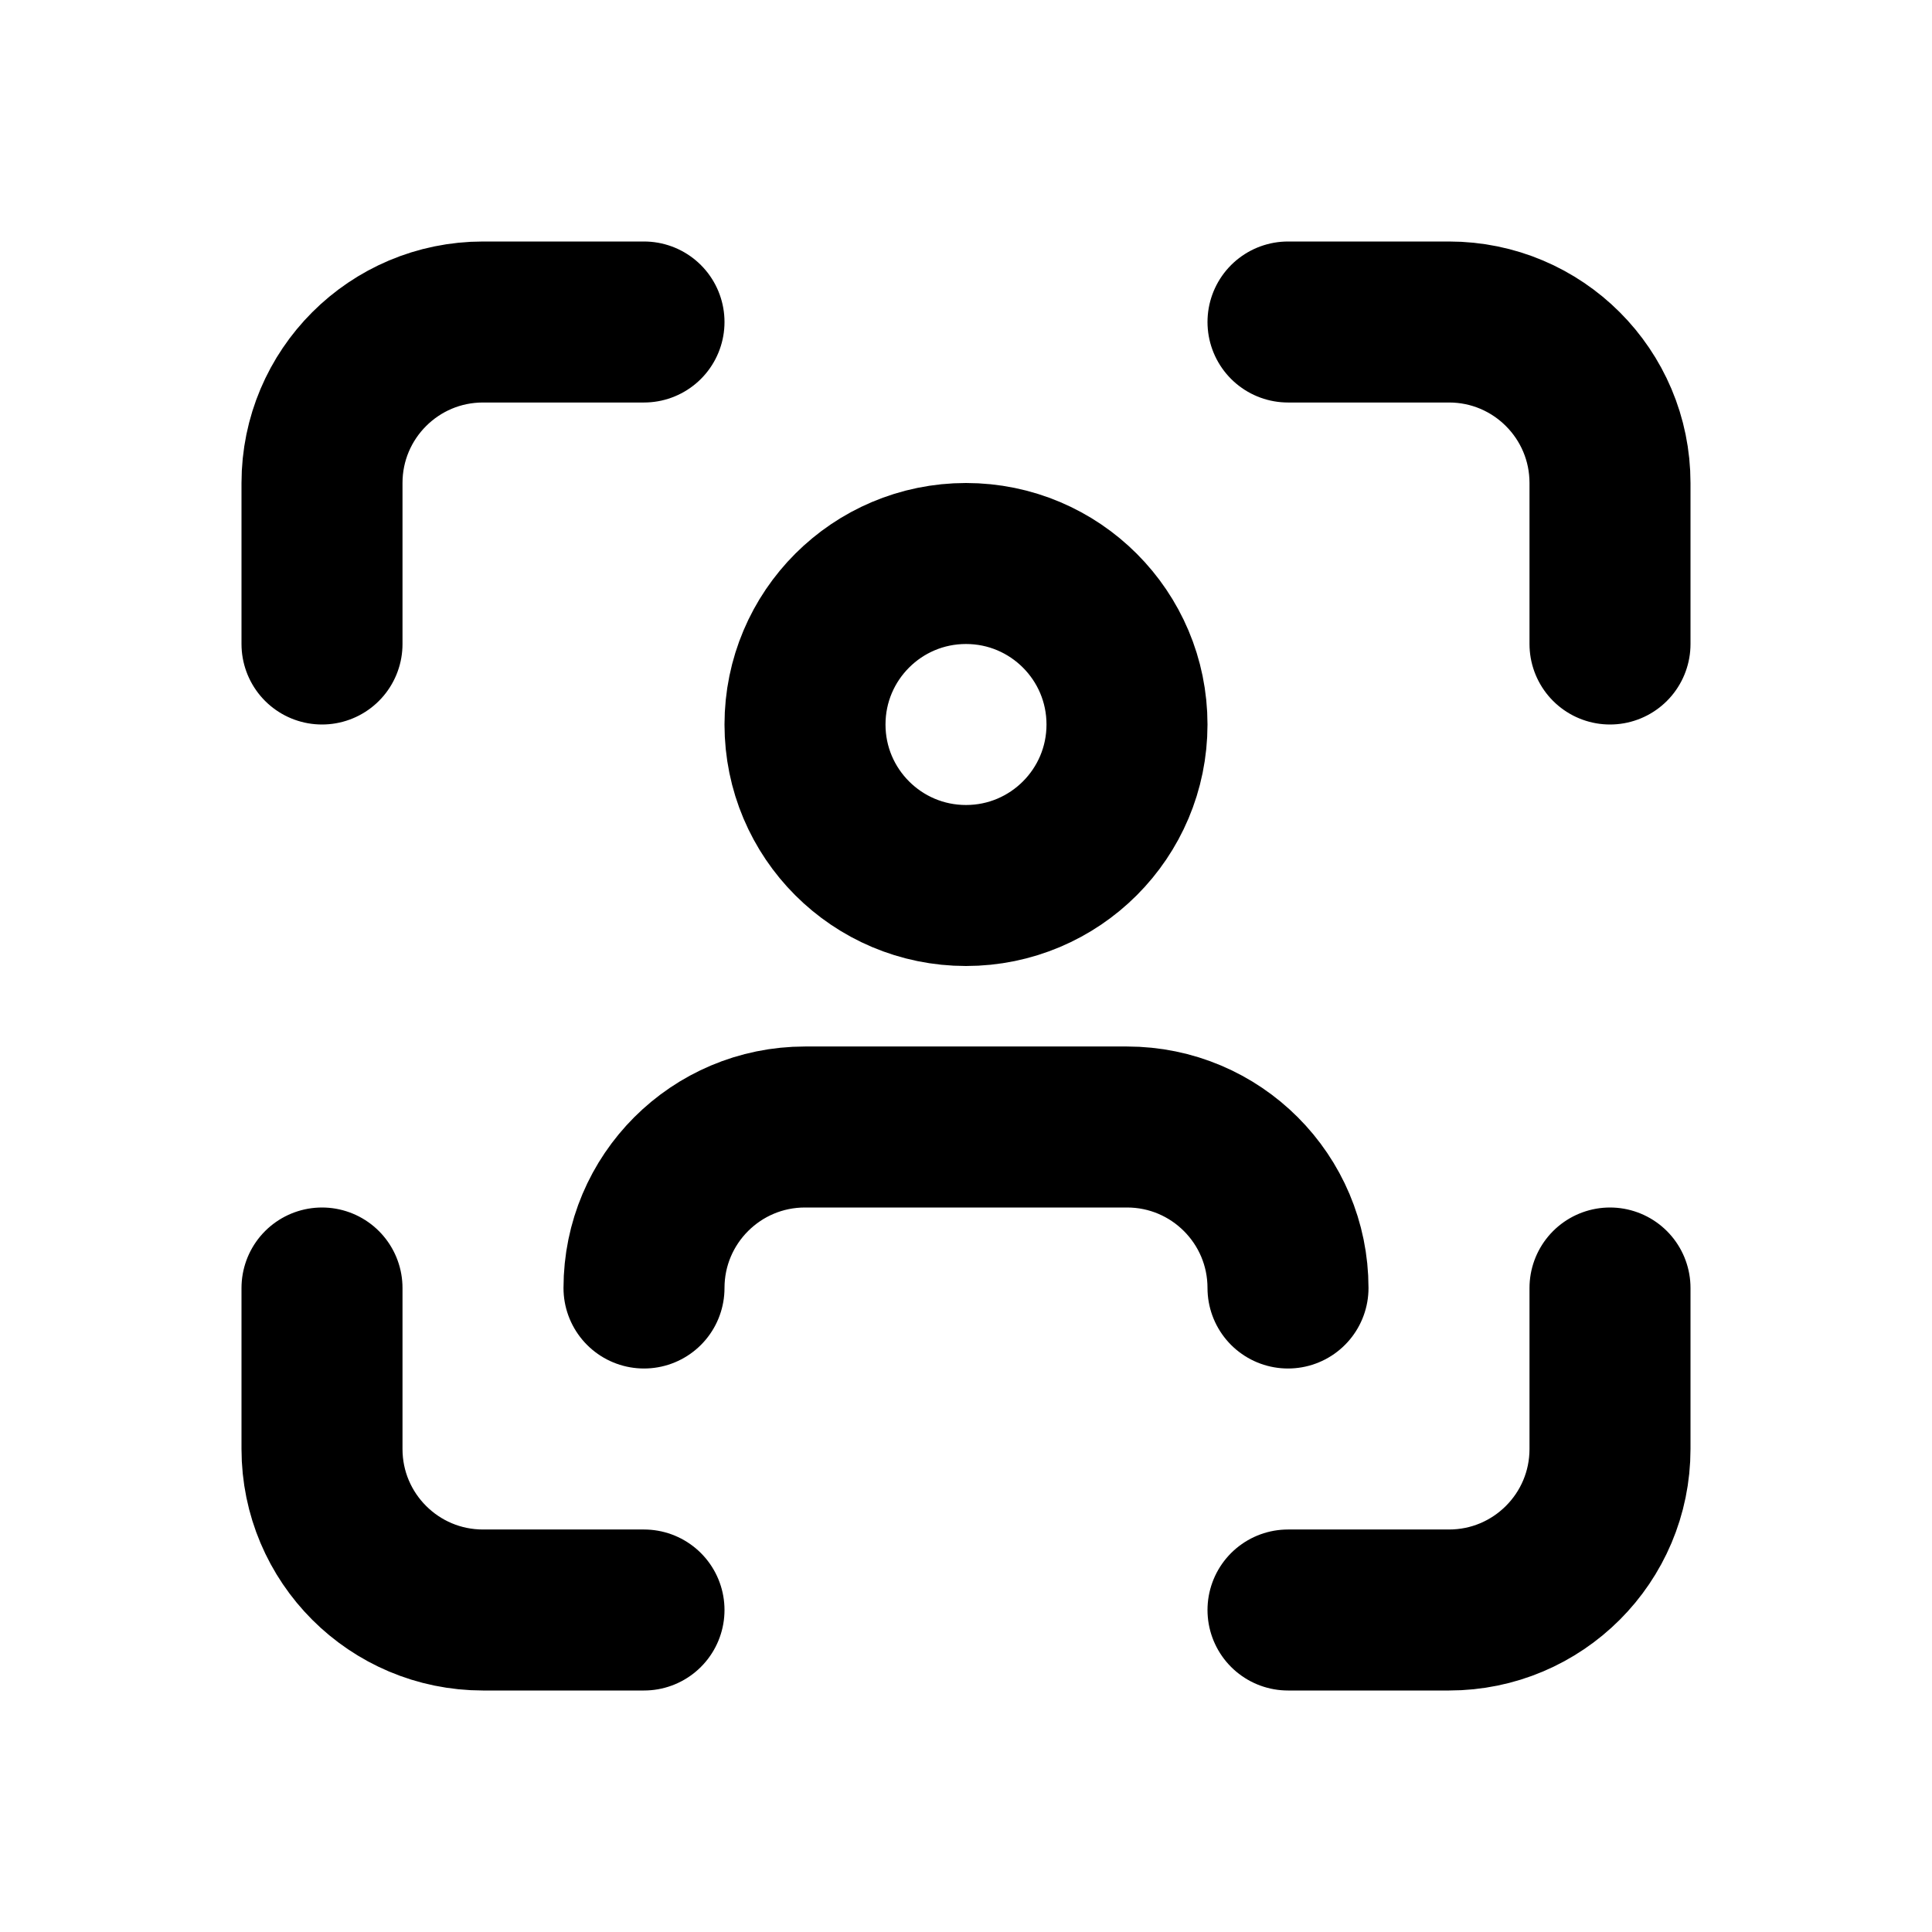
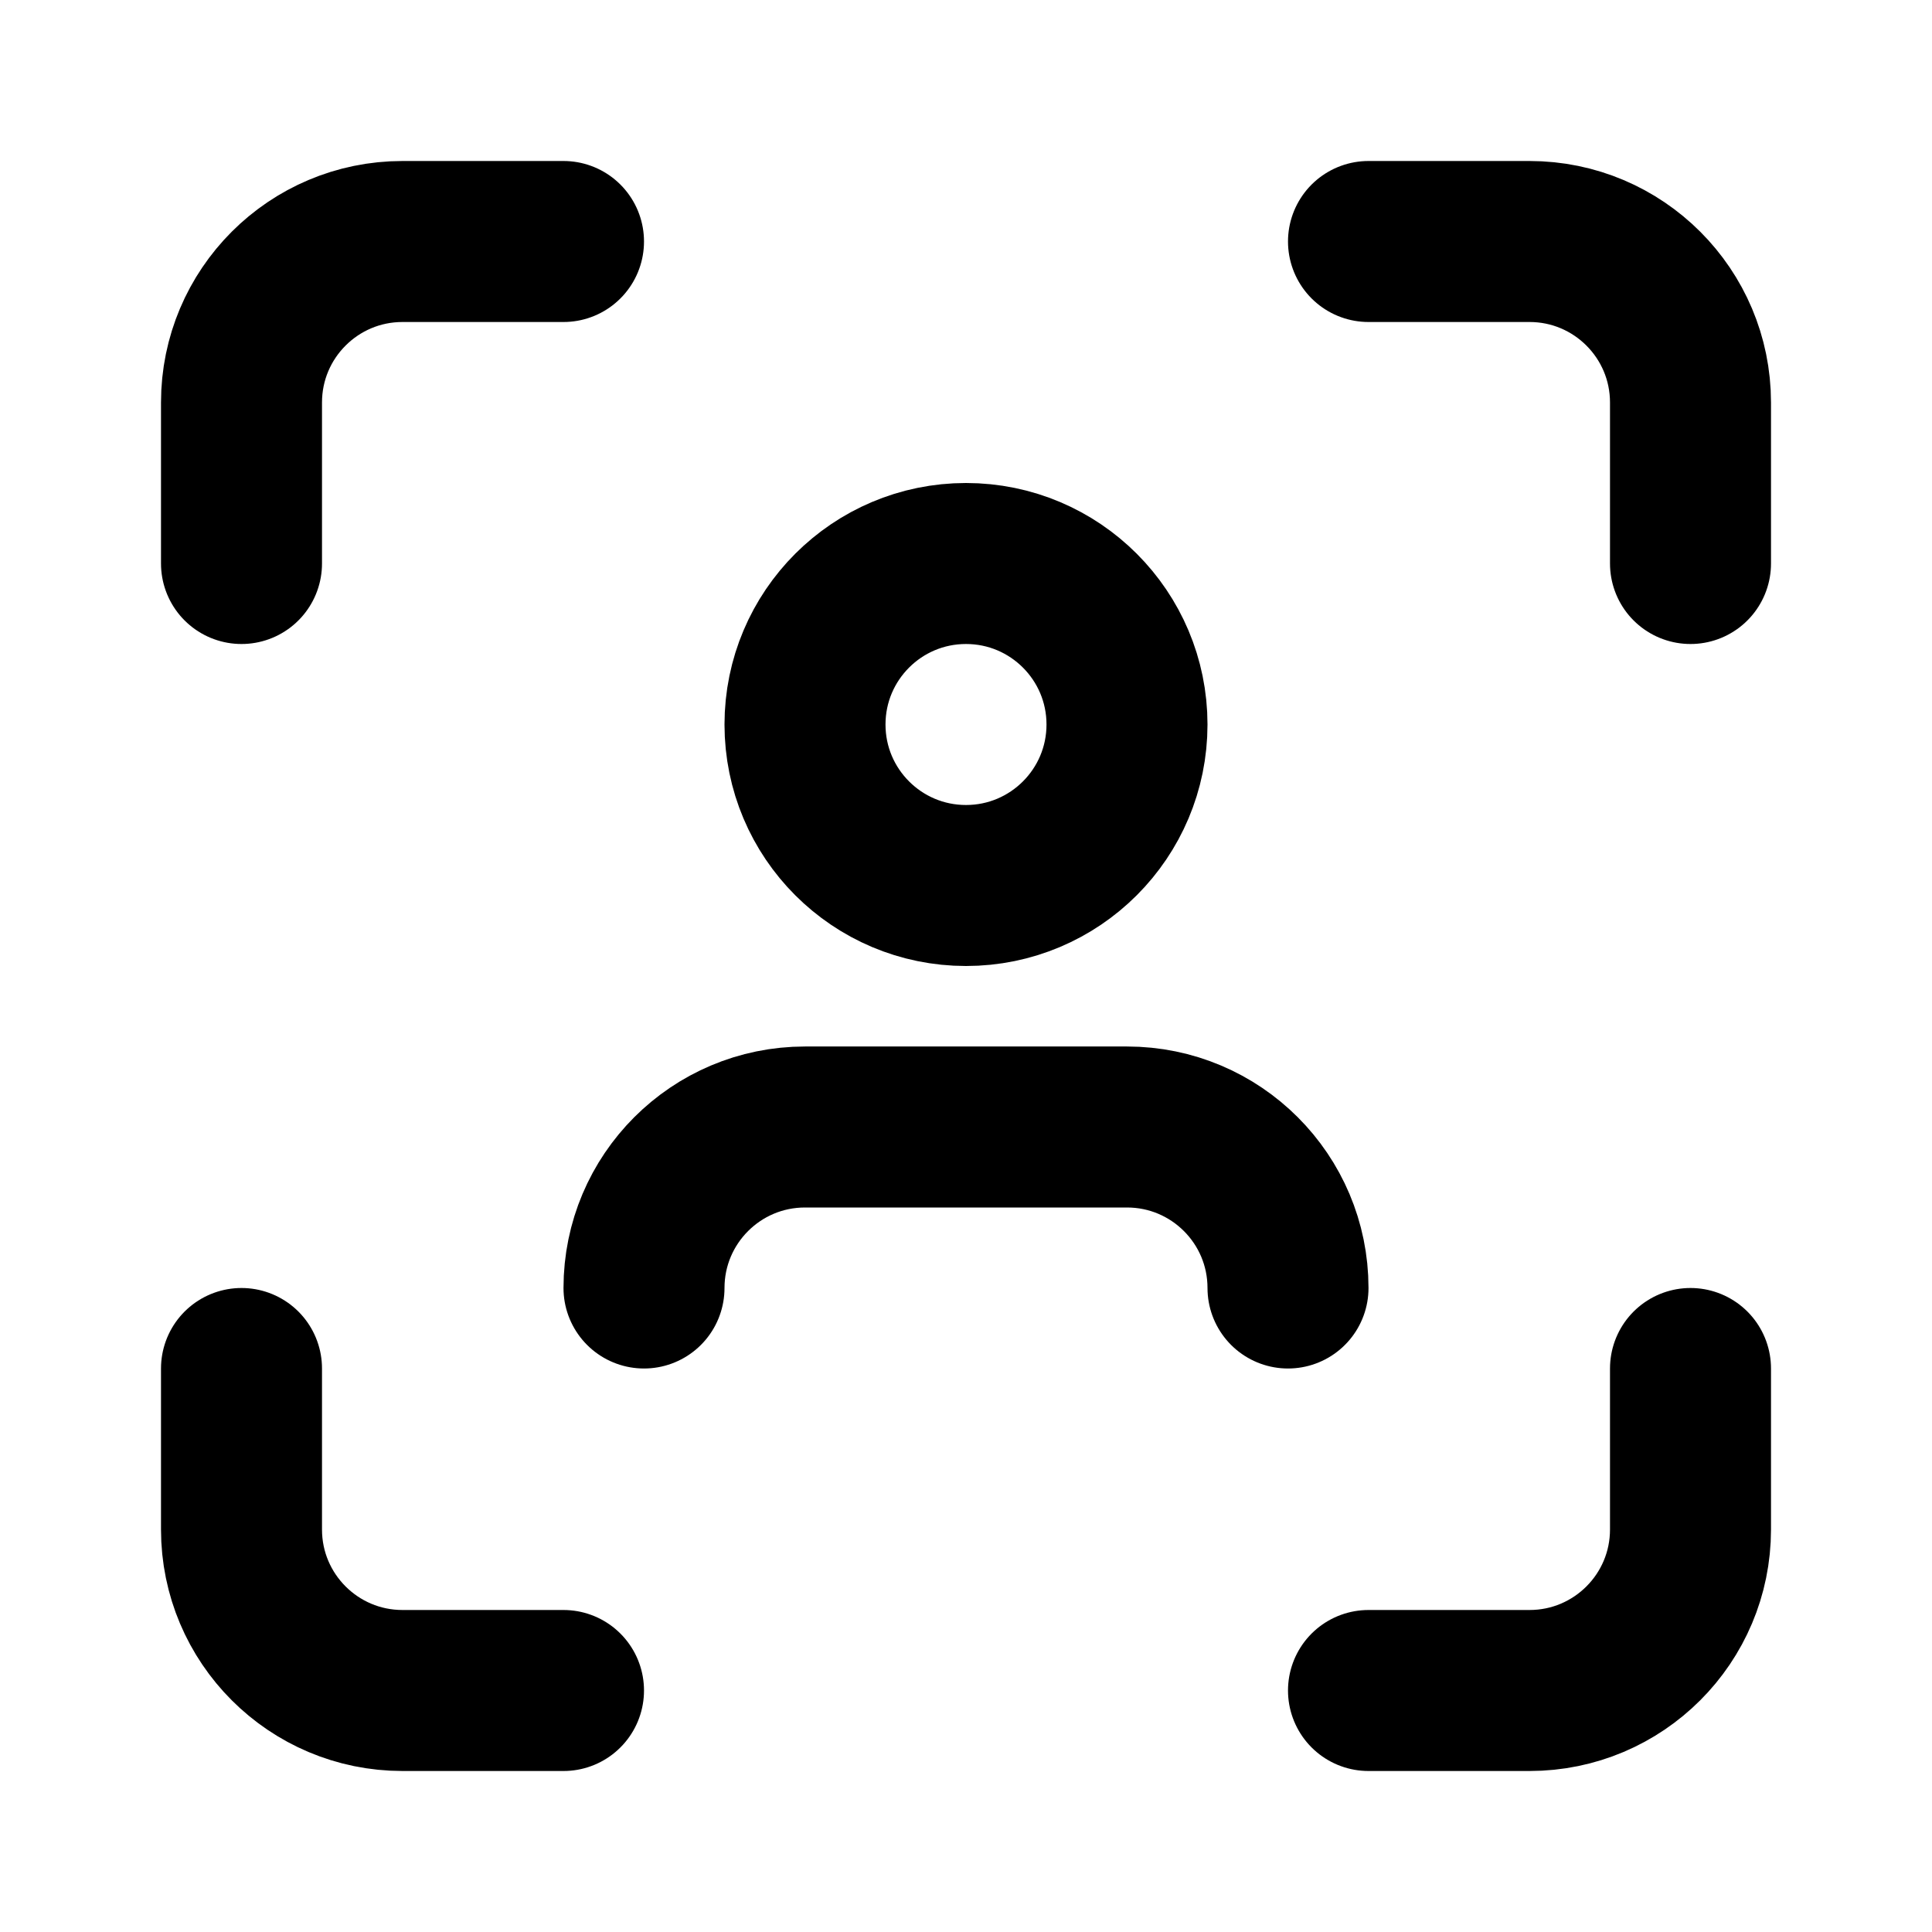
<svg xmlns="http://www.w3.org/2000/svg" fill="none" stroke="currentColor" stroke-linecap="round" stroke-linejoin="round" stroke-width="2" viewBox="0 0 24 24">
  <path stroke="none" d="M0 0h24v24H0z" />
-   <path d="M10 9a2 2 0 1 0 4 0 2 2 0 0 0-4 0M4 8V6a2 2 0 0 1 2-2h2M4 16v2a2 2 0 0 0 2 2h2M16 4h2a2 2 0 0 1 2 2v2M16 20h2a2 2 0 0 0 2-2v-2M8 16a2 2 0 0 1 2-2h4a2 2 0 0 1 2 2" />
+   <path d="M10 9a2 2 0 1 0 4 0 2 2 0 0 0-4 0M8 16a2 2 0 0 1 2-2h4a2 2 0 0 1 2 2M3 7V5a2 2 0 0 1 2-2h2M3 17v2a2 2 0 0 0 2 2h2M17 3h2a2 2 0 0 1 2 2v2M17 21h2a2 2 0 0 0 2-2v-2" />
</svg>
